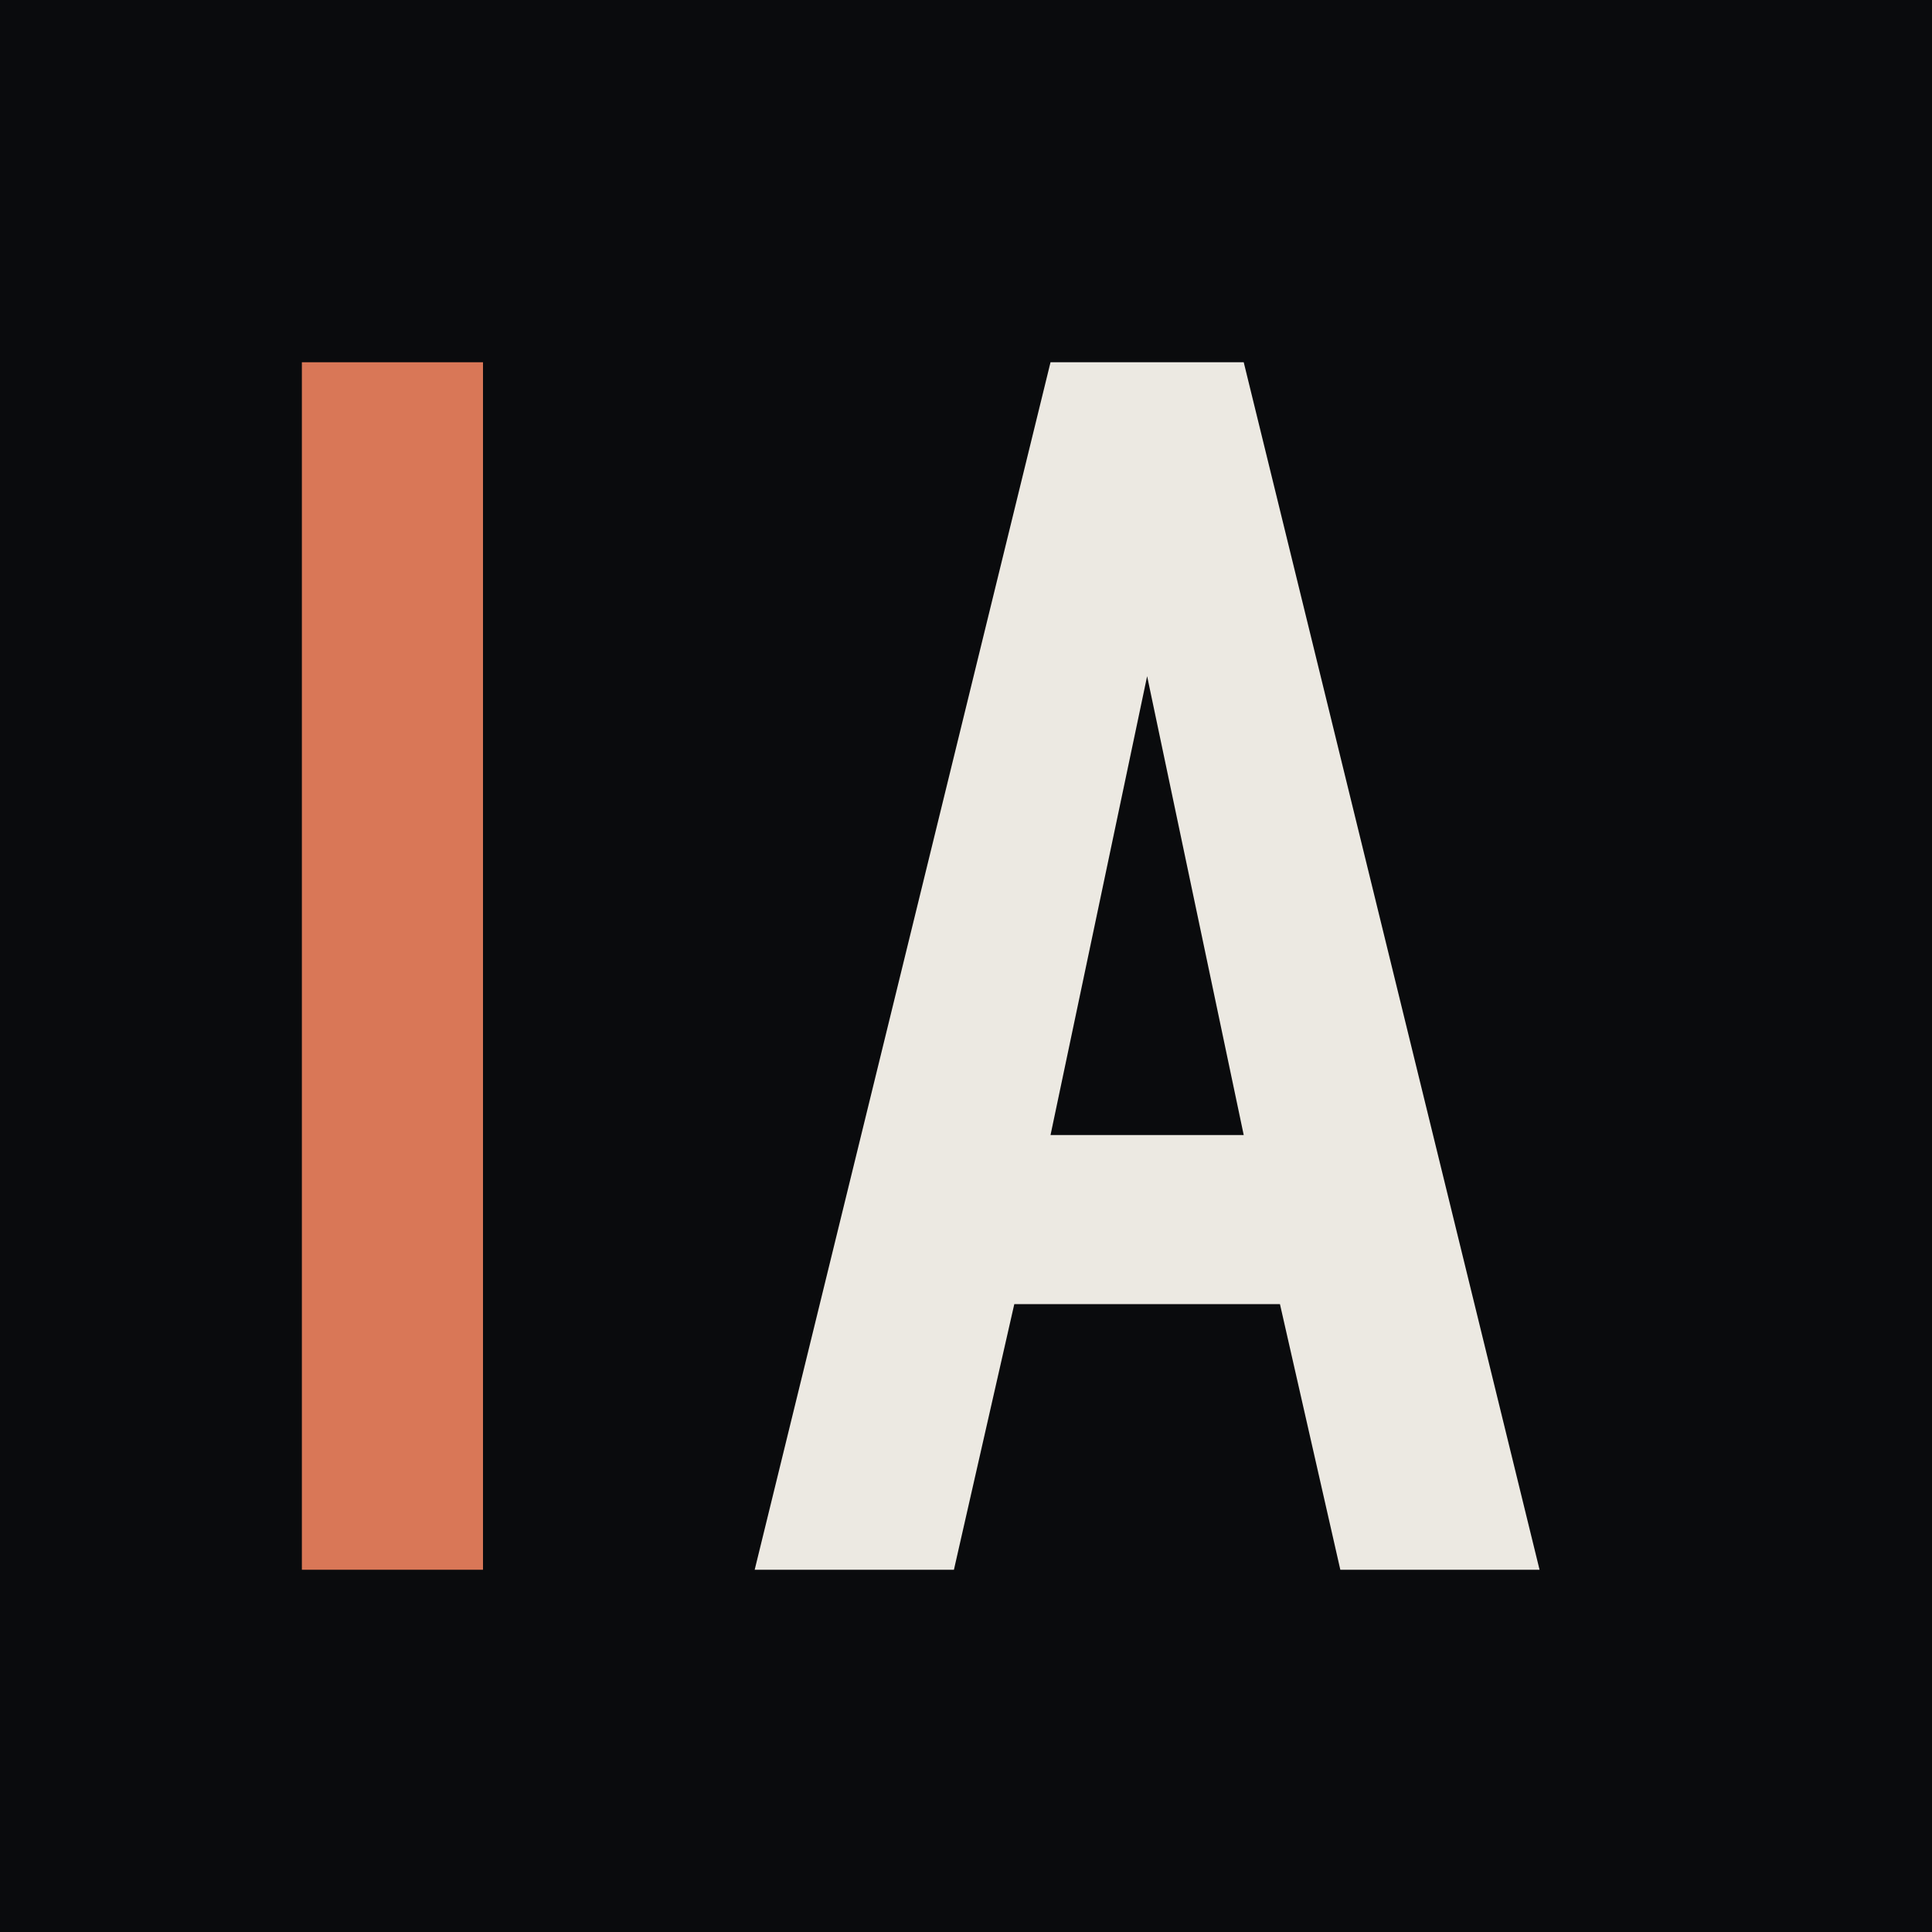
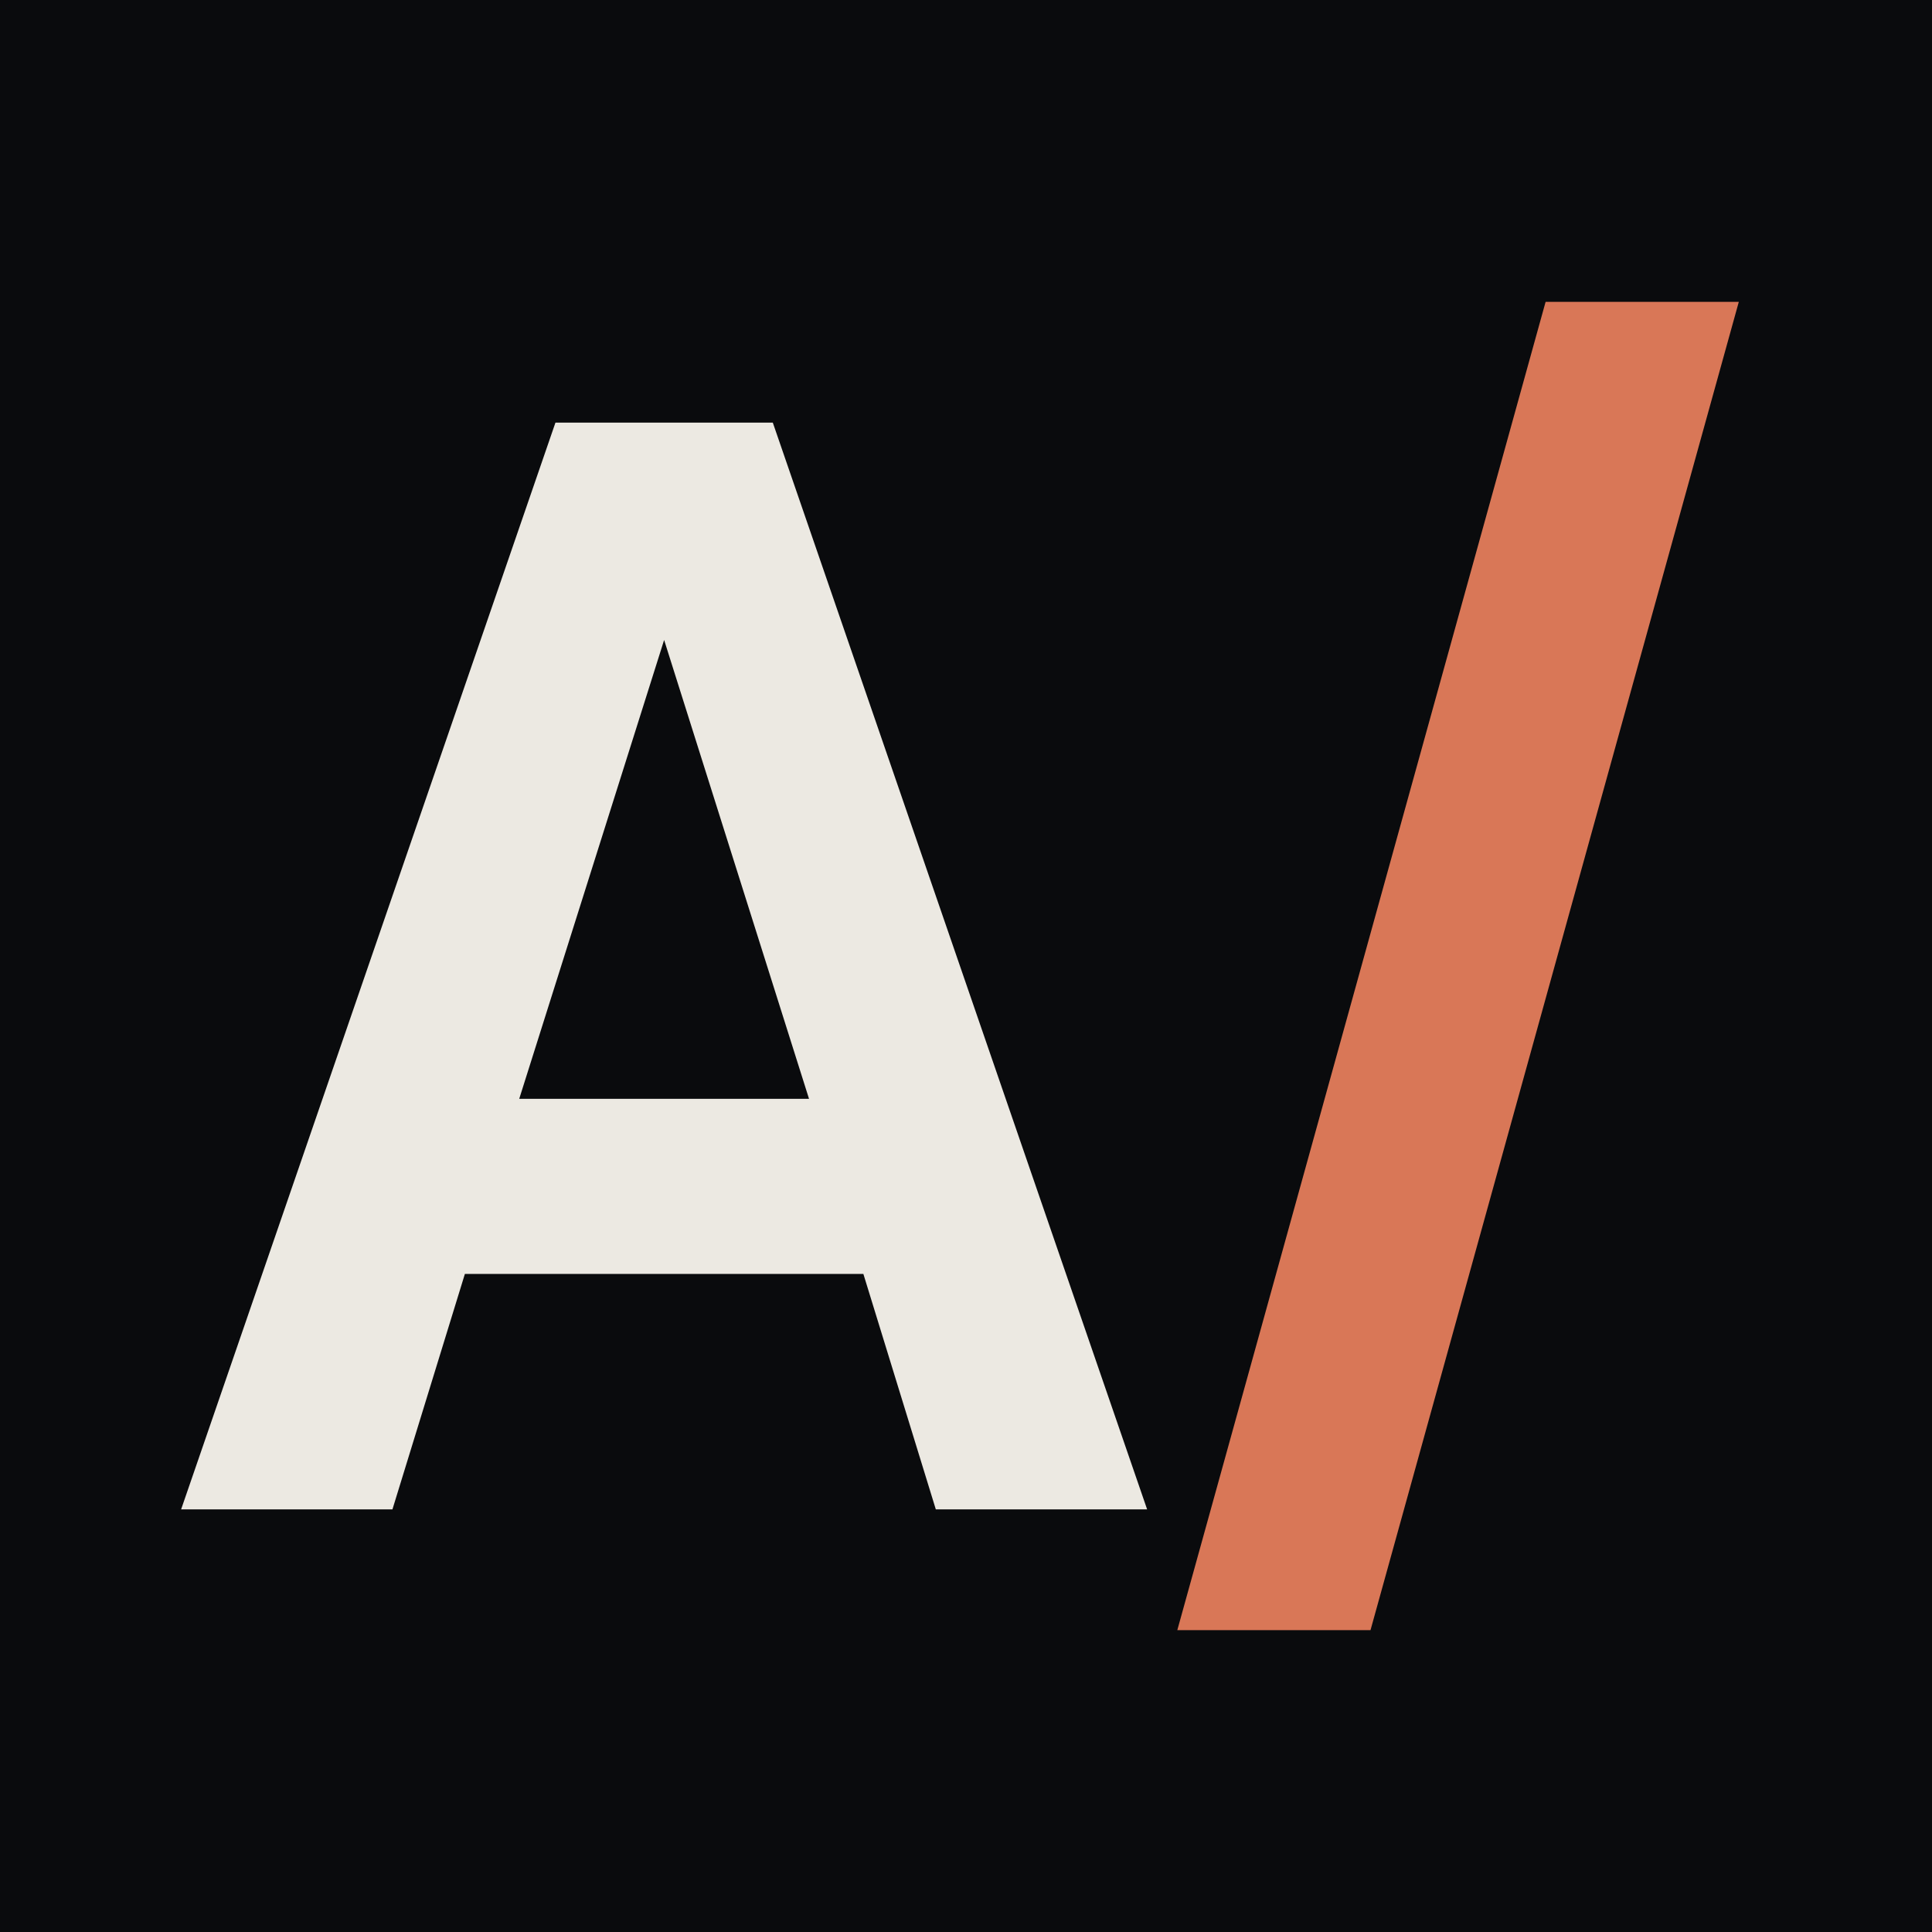
<svg xmlns="http://www.w3.org/2000/svg" viewBox="0 0 32 32">
  <rect width="32" height="32" fill="#0a0b0d" />
-   <rect x="5" y="6" width="3" height="20" fill="#d97757" />
-   <path d="M12.5 26 17.4 6h3.2L25.5 26h-3.3l-1-4.4h-4.4l-1 4.4zm4.9-7.2h3.2L19 11.2z" fill="#ece9e2" />
+   <path d="M3 25 9.2 7h3.6L19 25h-3.5l-1.2-3.9H7.7L6.5 25zm5.6-6.8h4.8L11 10.6z" fill="#ece9e2" />
+   <path d="M19.5 27 25.6 5h3.2l-6.1 22z" fill="#d97757" />
</svg>
